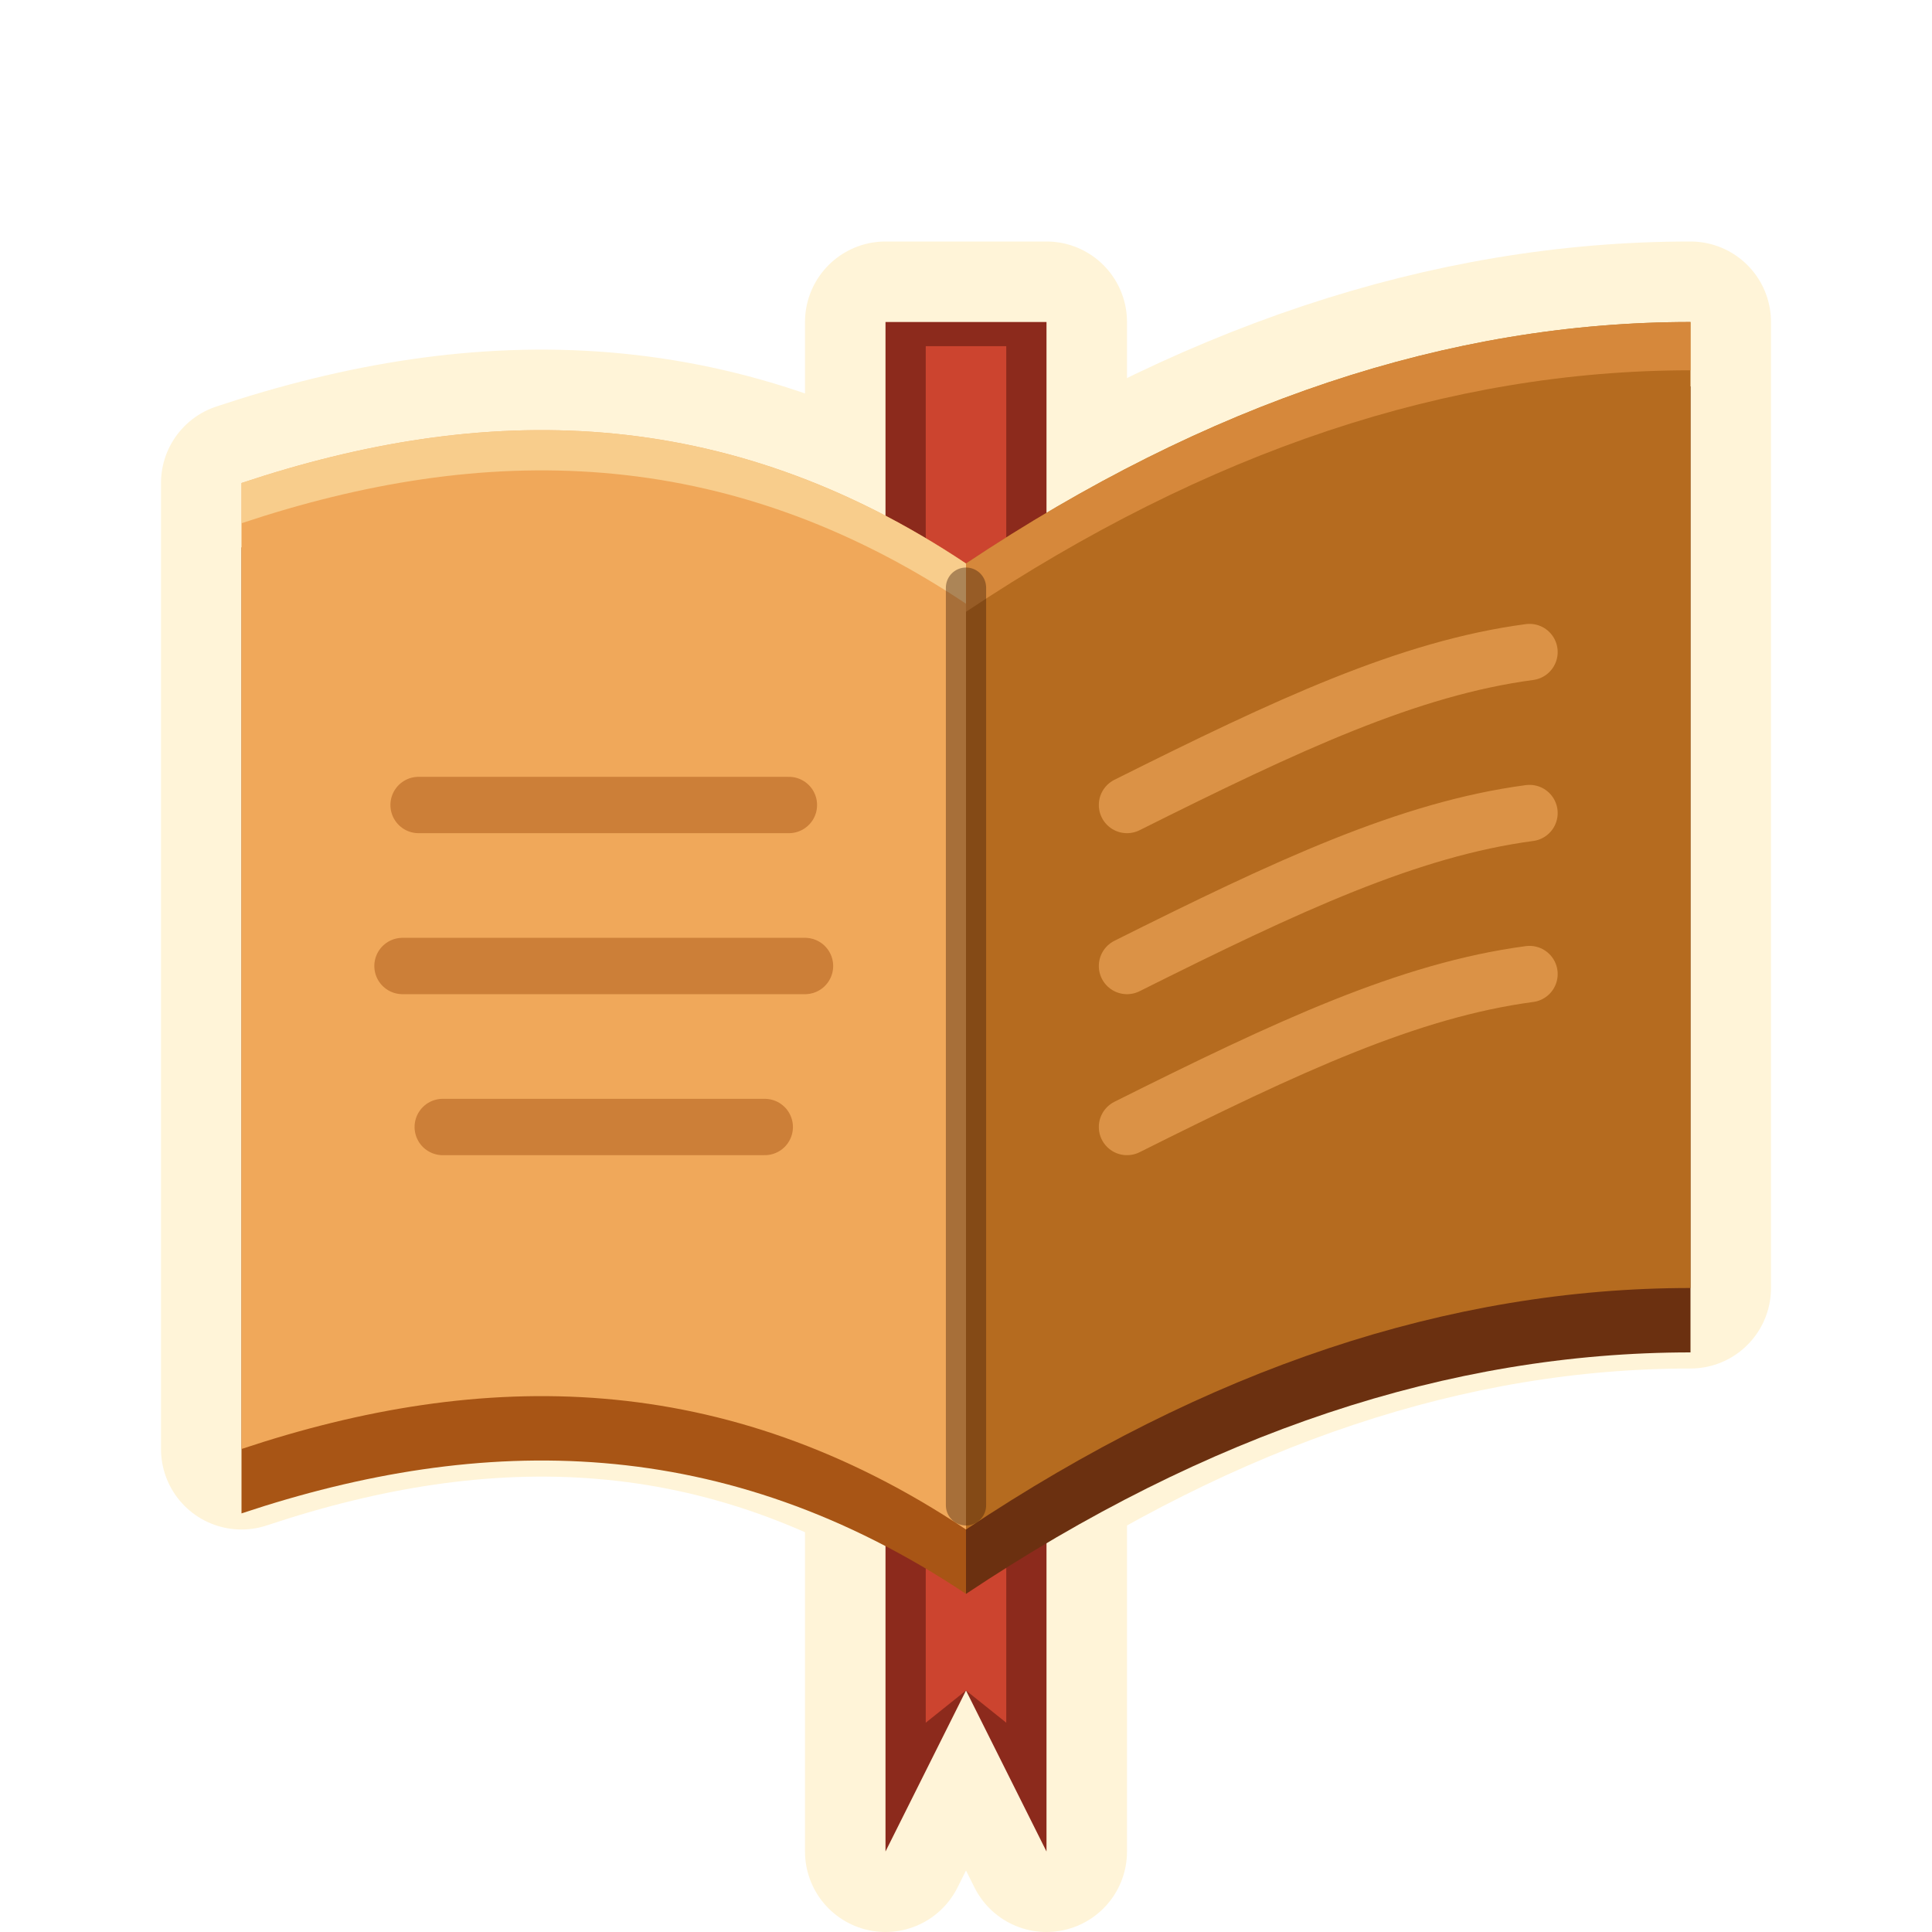
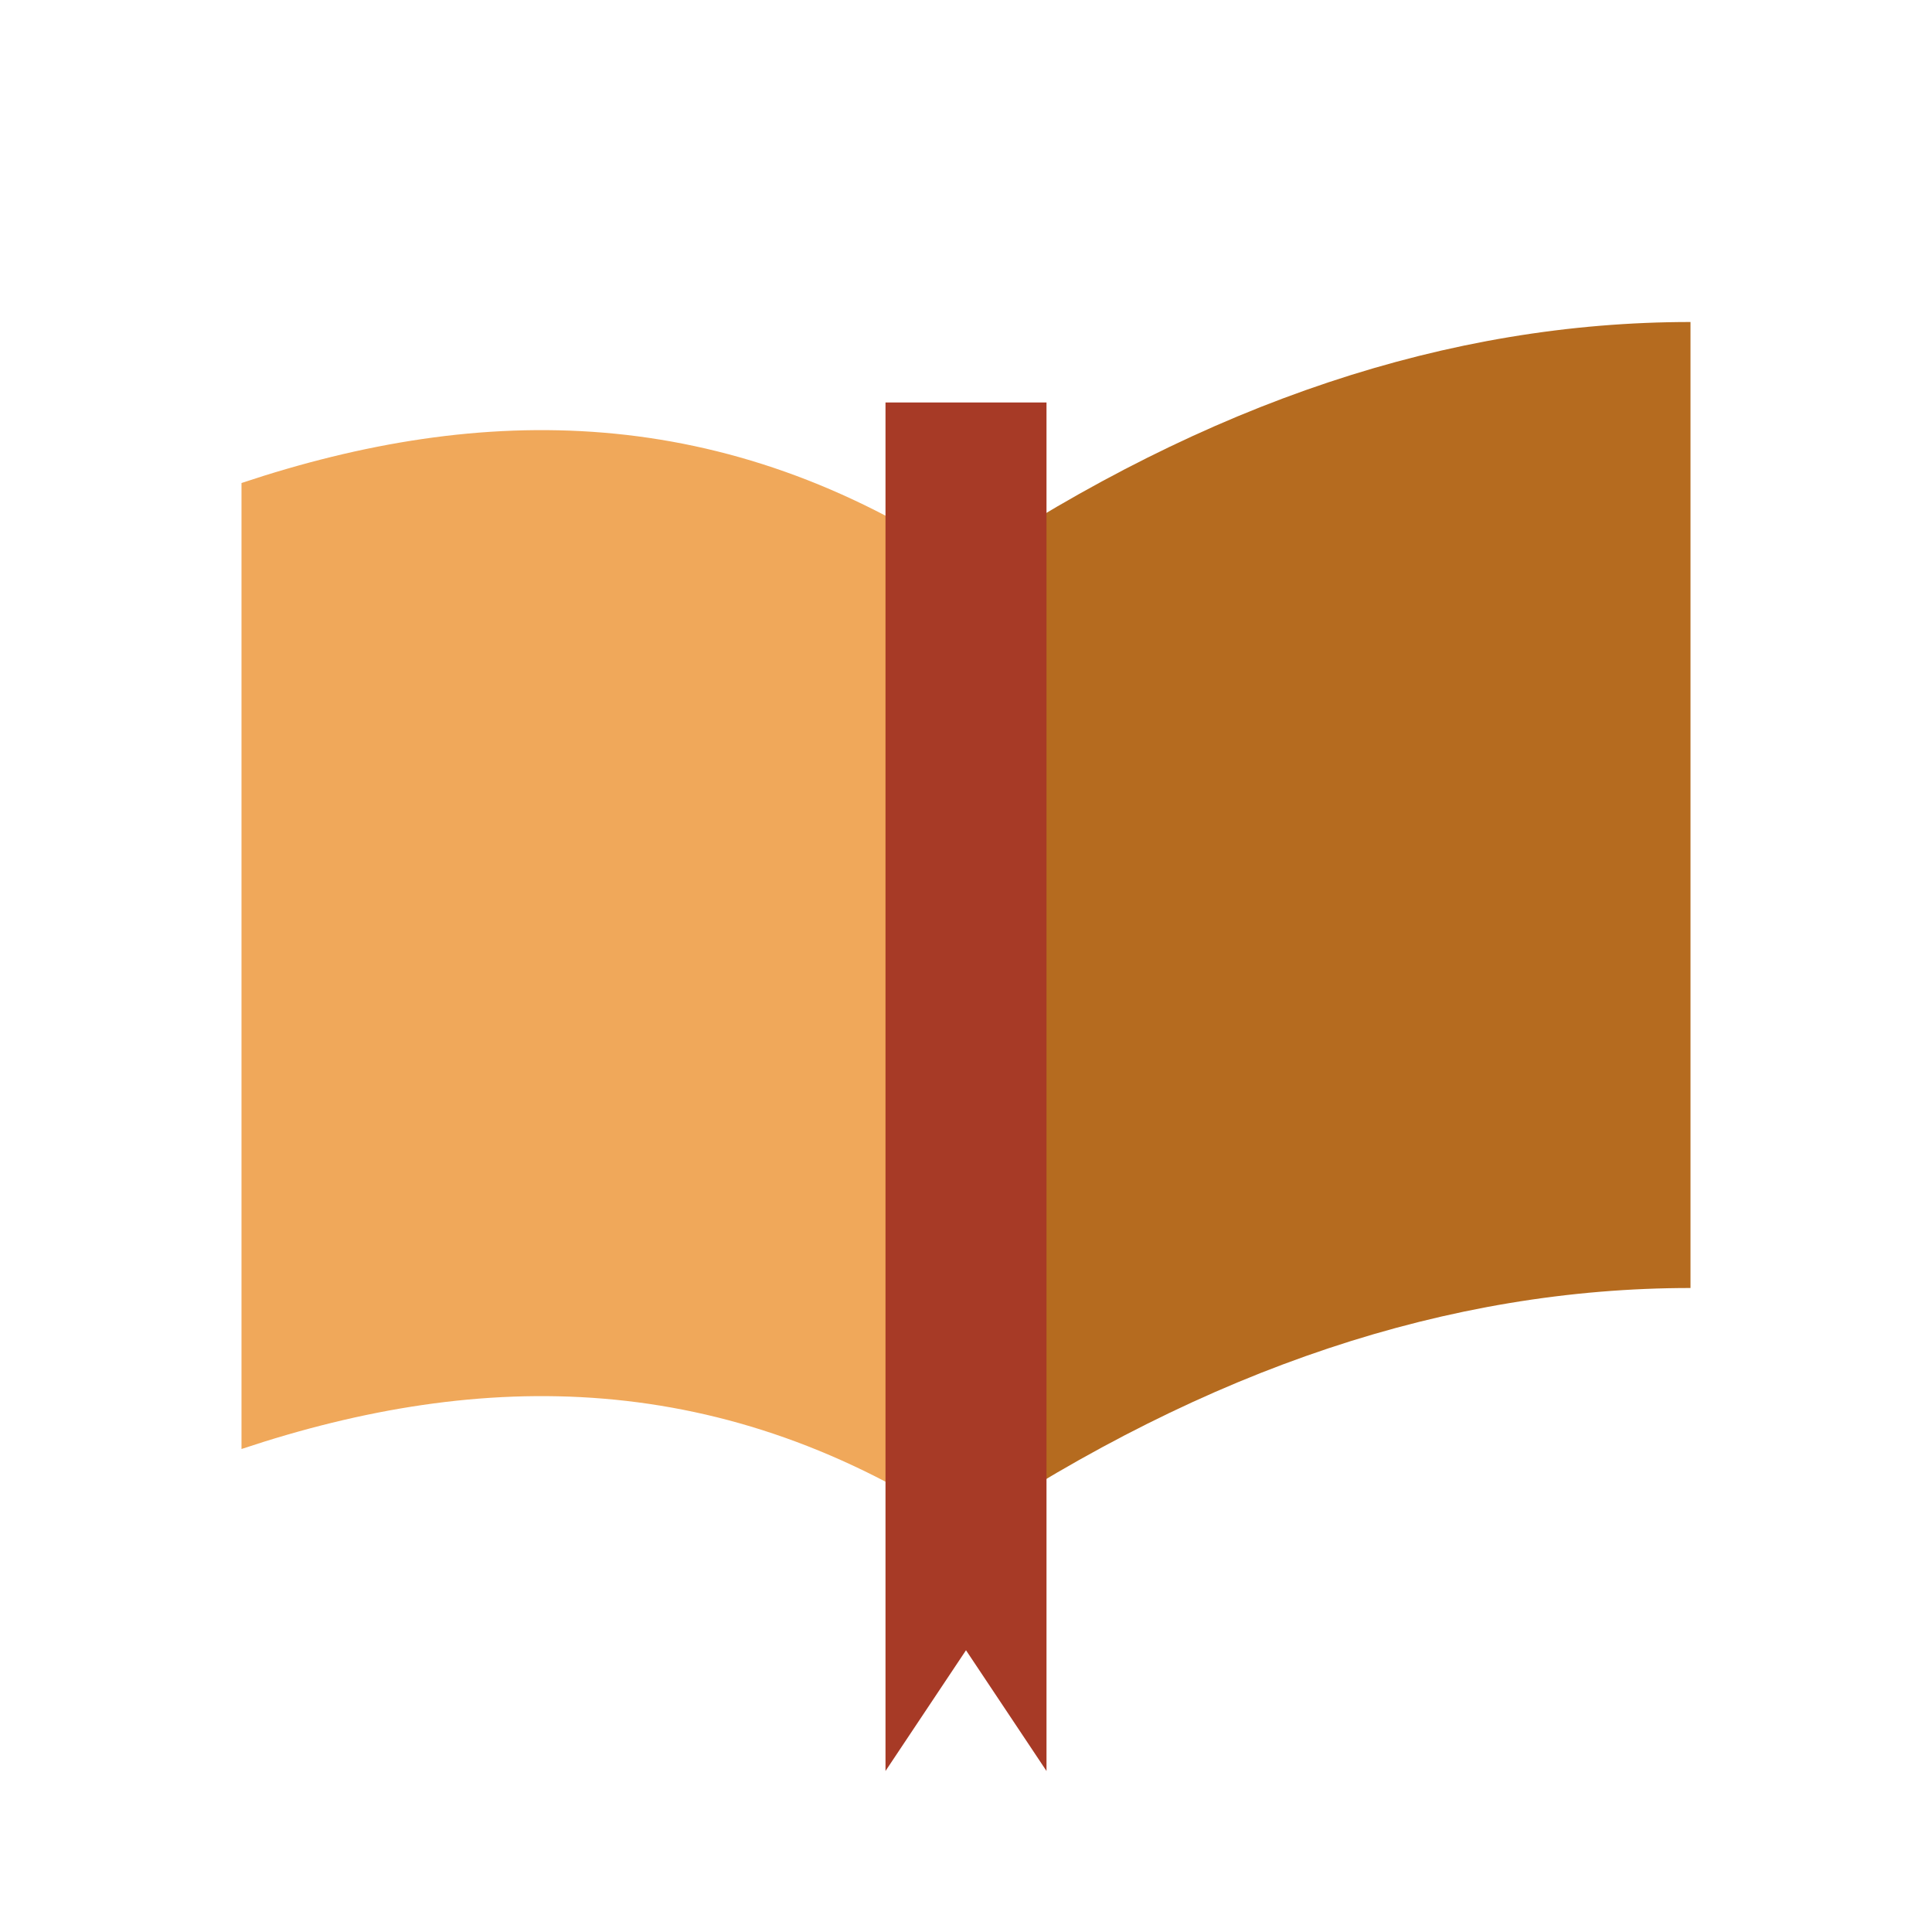
<svg xmlns="http://www.w3.org/2000/svg" viewBox="0 0 24 24">
-   <path d="M3 6C6 5 9 5 12 7C15 5 18 4 21 4L21 16C18 16 15 17 12 19C9 17 6 17 3 18Z" fill="#fff4d8" stroke="#fff4d8" stroke-width="2" stroke-linejoin="round" />
-   <path d="M11 4L11 23L12 21L13 23L13 4Z" fill="#fff4d8" stroke="#fff4d8" stroke-width="2" stroke-linejoin="round" />
-   <path d="M11 4L11 23L12 21L13 23L13 4Z" fill="#8c2a1c" />
-   <path d="M11.5 4.3L11.5 21.4L12 21L12.5 21.4L12.5 4.3Z" fill="#cf4530" opacity="0.95" />
-   <path d="M3 6.8C6 5.8 9 5.8 12 7.8L12 19.8C9 17.8 6 17.8 3 18.8Z" fill="#a85515" />
  <path d="M3 6C6 5 9 5 12 7L12 19C9 17 6 17 3 18Z" fill="#f0a85a" />
-   <path d="M3 6C6 5 9 5 12 7L12 7.5C9 5.5 6 5.5 3 6.5Z" fill="#fbd99c" opacity="0.75" />
-   <path d="M12 7.8C15 5.8 18 4.8 21 4.8L21 16.8C18 16.8 15 17.8 12 19.8Z" fill="#6b3010" />
  <path d="M12 7C15 5 18 4 21 4L21 16C18 16 15 17 12 19Z" fill="#b56b1f" />
-   <path d="M12 7C15 5 18 4 21 4L21 4.6C18 4.6 15 5.6 12 7.6Z" fill="#d98c3e" opacity="0.9" />
-   <path d="M12 7.3L12 18.7" stroke="#3a1a08" stroke-width="0.5" stroke-linecap="round" opacity="0.4" />
-   <path d="M5.2 10L9.8 10M5 12L10 12M5.5 14L9.5 14" stroke="#a85515" stroke-width="0.7" stroke-linecap="round" opacity="0.5" />
-   <path d="M14 10C16 9 17.5 8.3 19 8.1" stroke="#f0a85a" stroke-width="0.7" stroke-linecap="round" fill="none" opacity="0.65" />
-   <path d="M14 12C16 11 17.5 10.3 19 10.1" stroke="#f0a85a" stroke-width="0.7" stroke-linecap="round" fill="none" opacity="0.65" />
-   <path d="M14 14C16 13 17.5 12.3 19 12.1" stroke="#f0a85a" stroke-width="0.7" stroke-linecap="round" fill="none" opacity="0.65" />
+   <path d="M11 5L11 22L12 20.5L13 22L13 5Z" fill="#a73a26" />
</svg>
